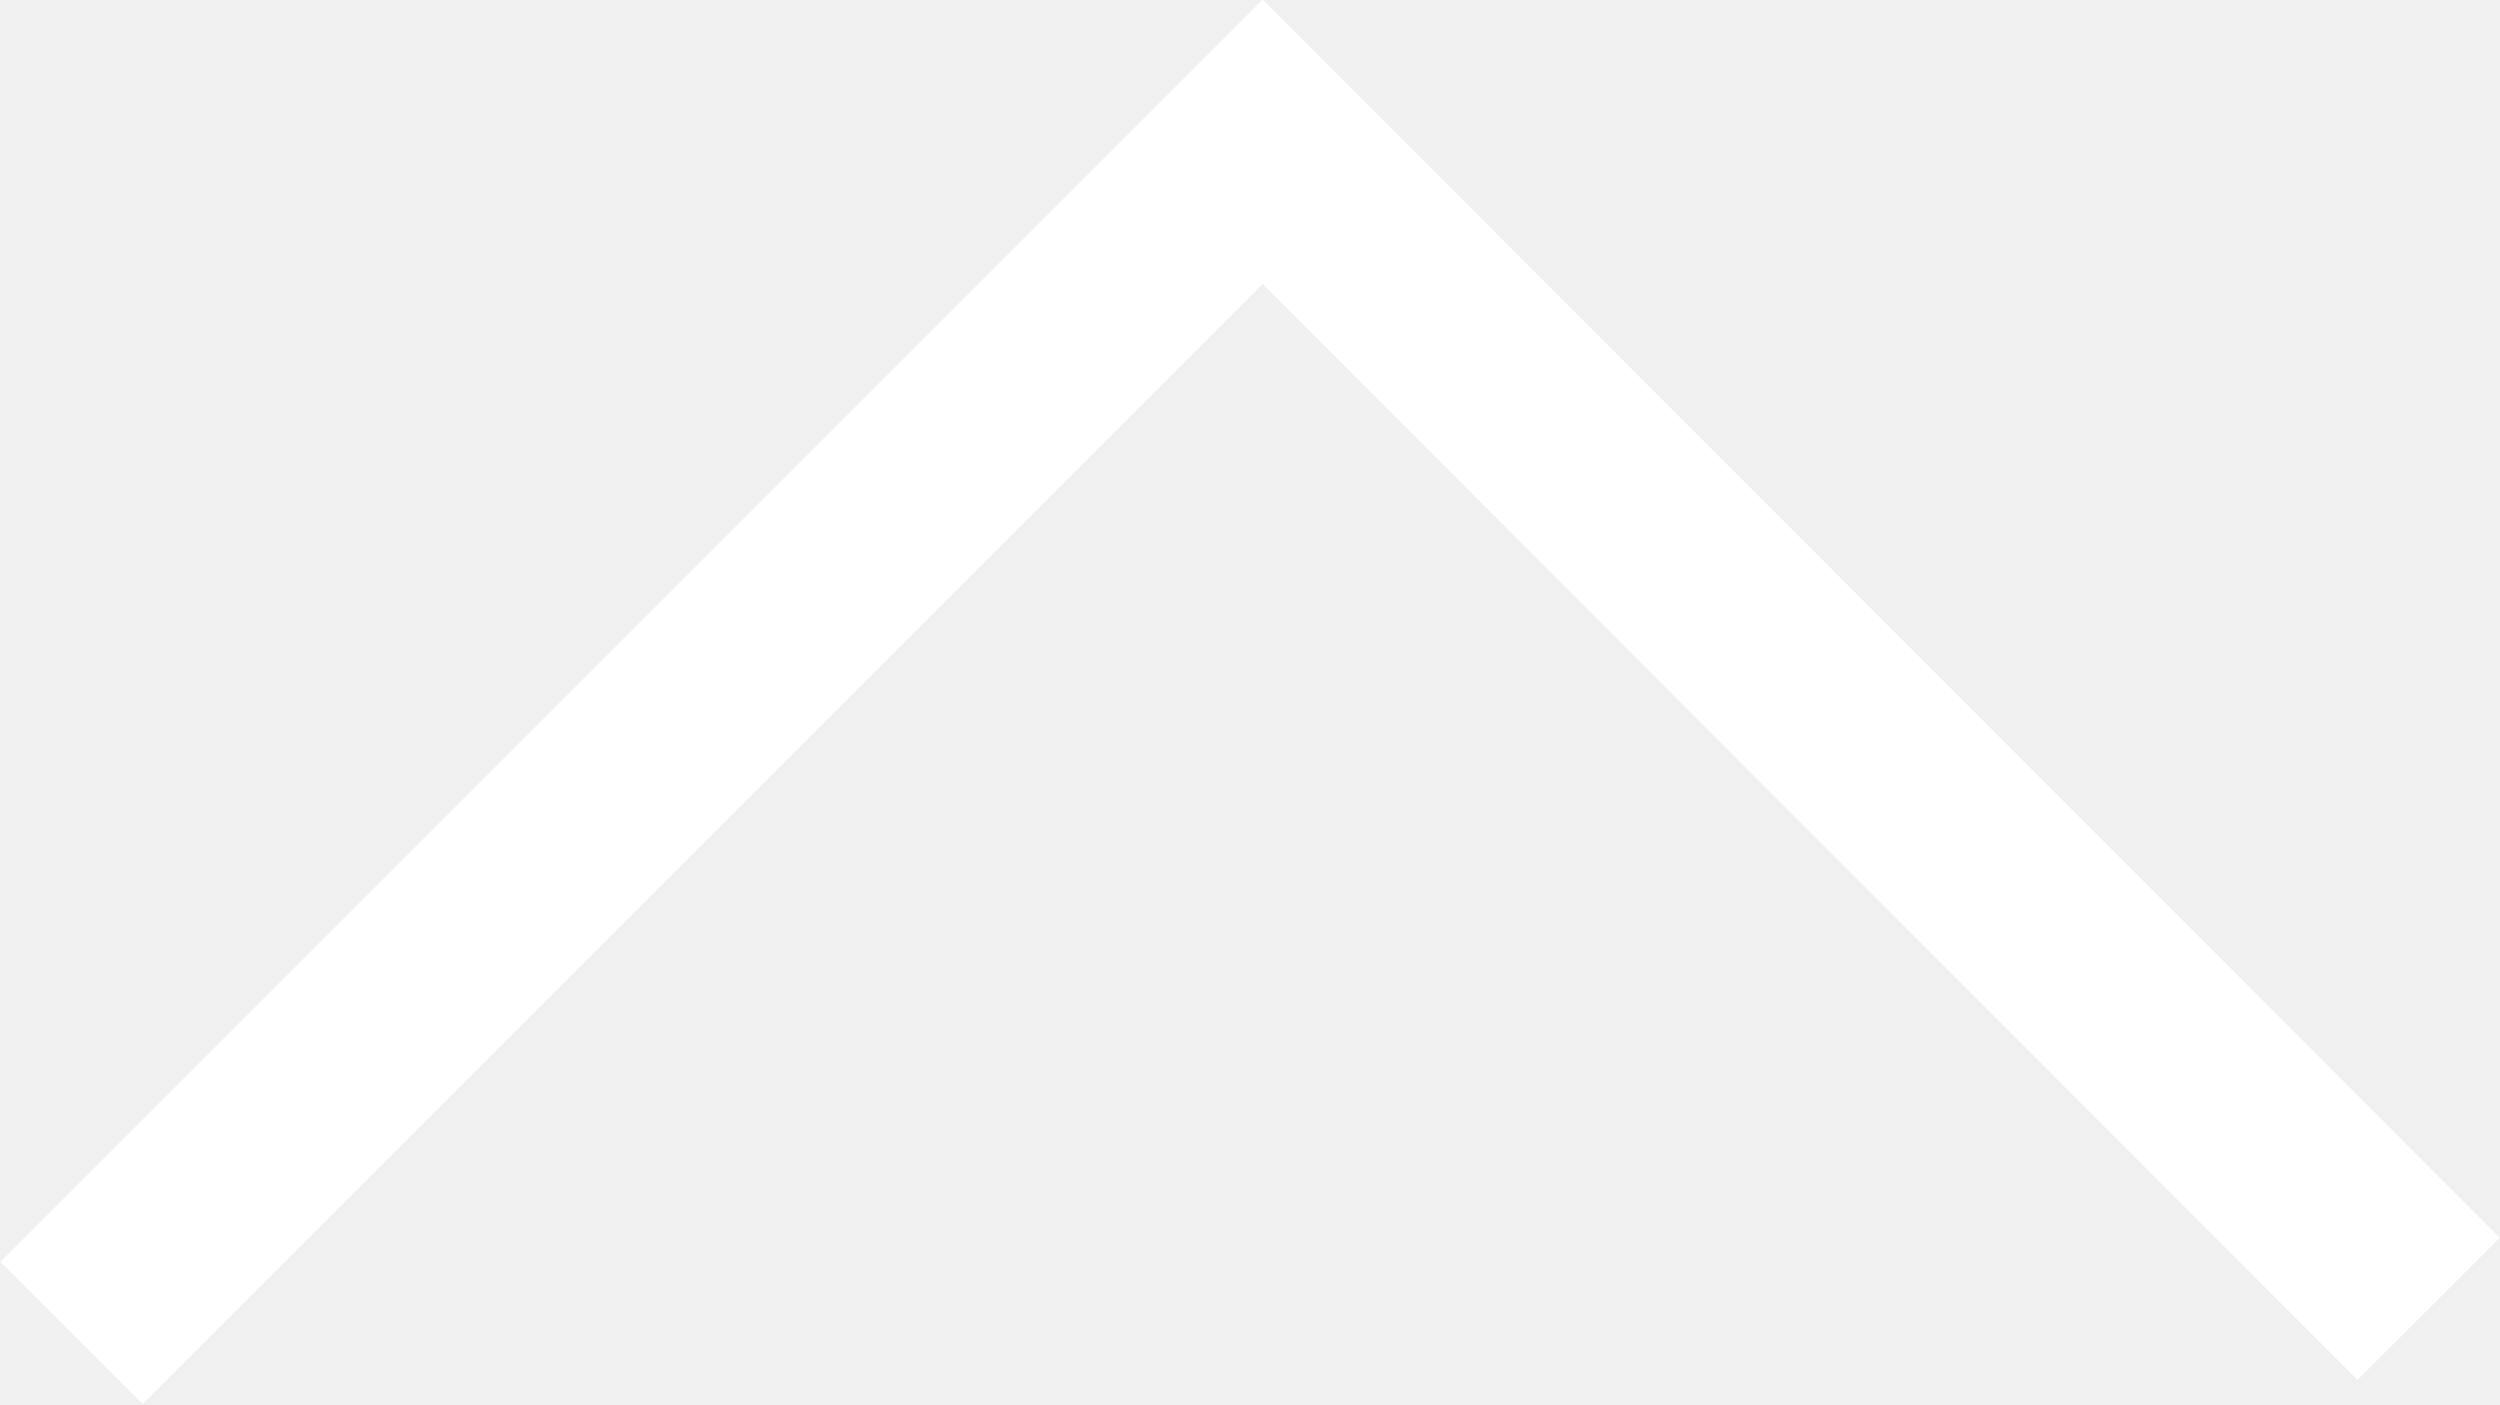
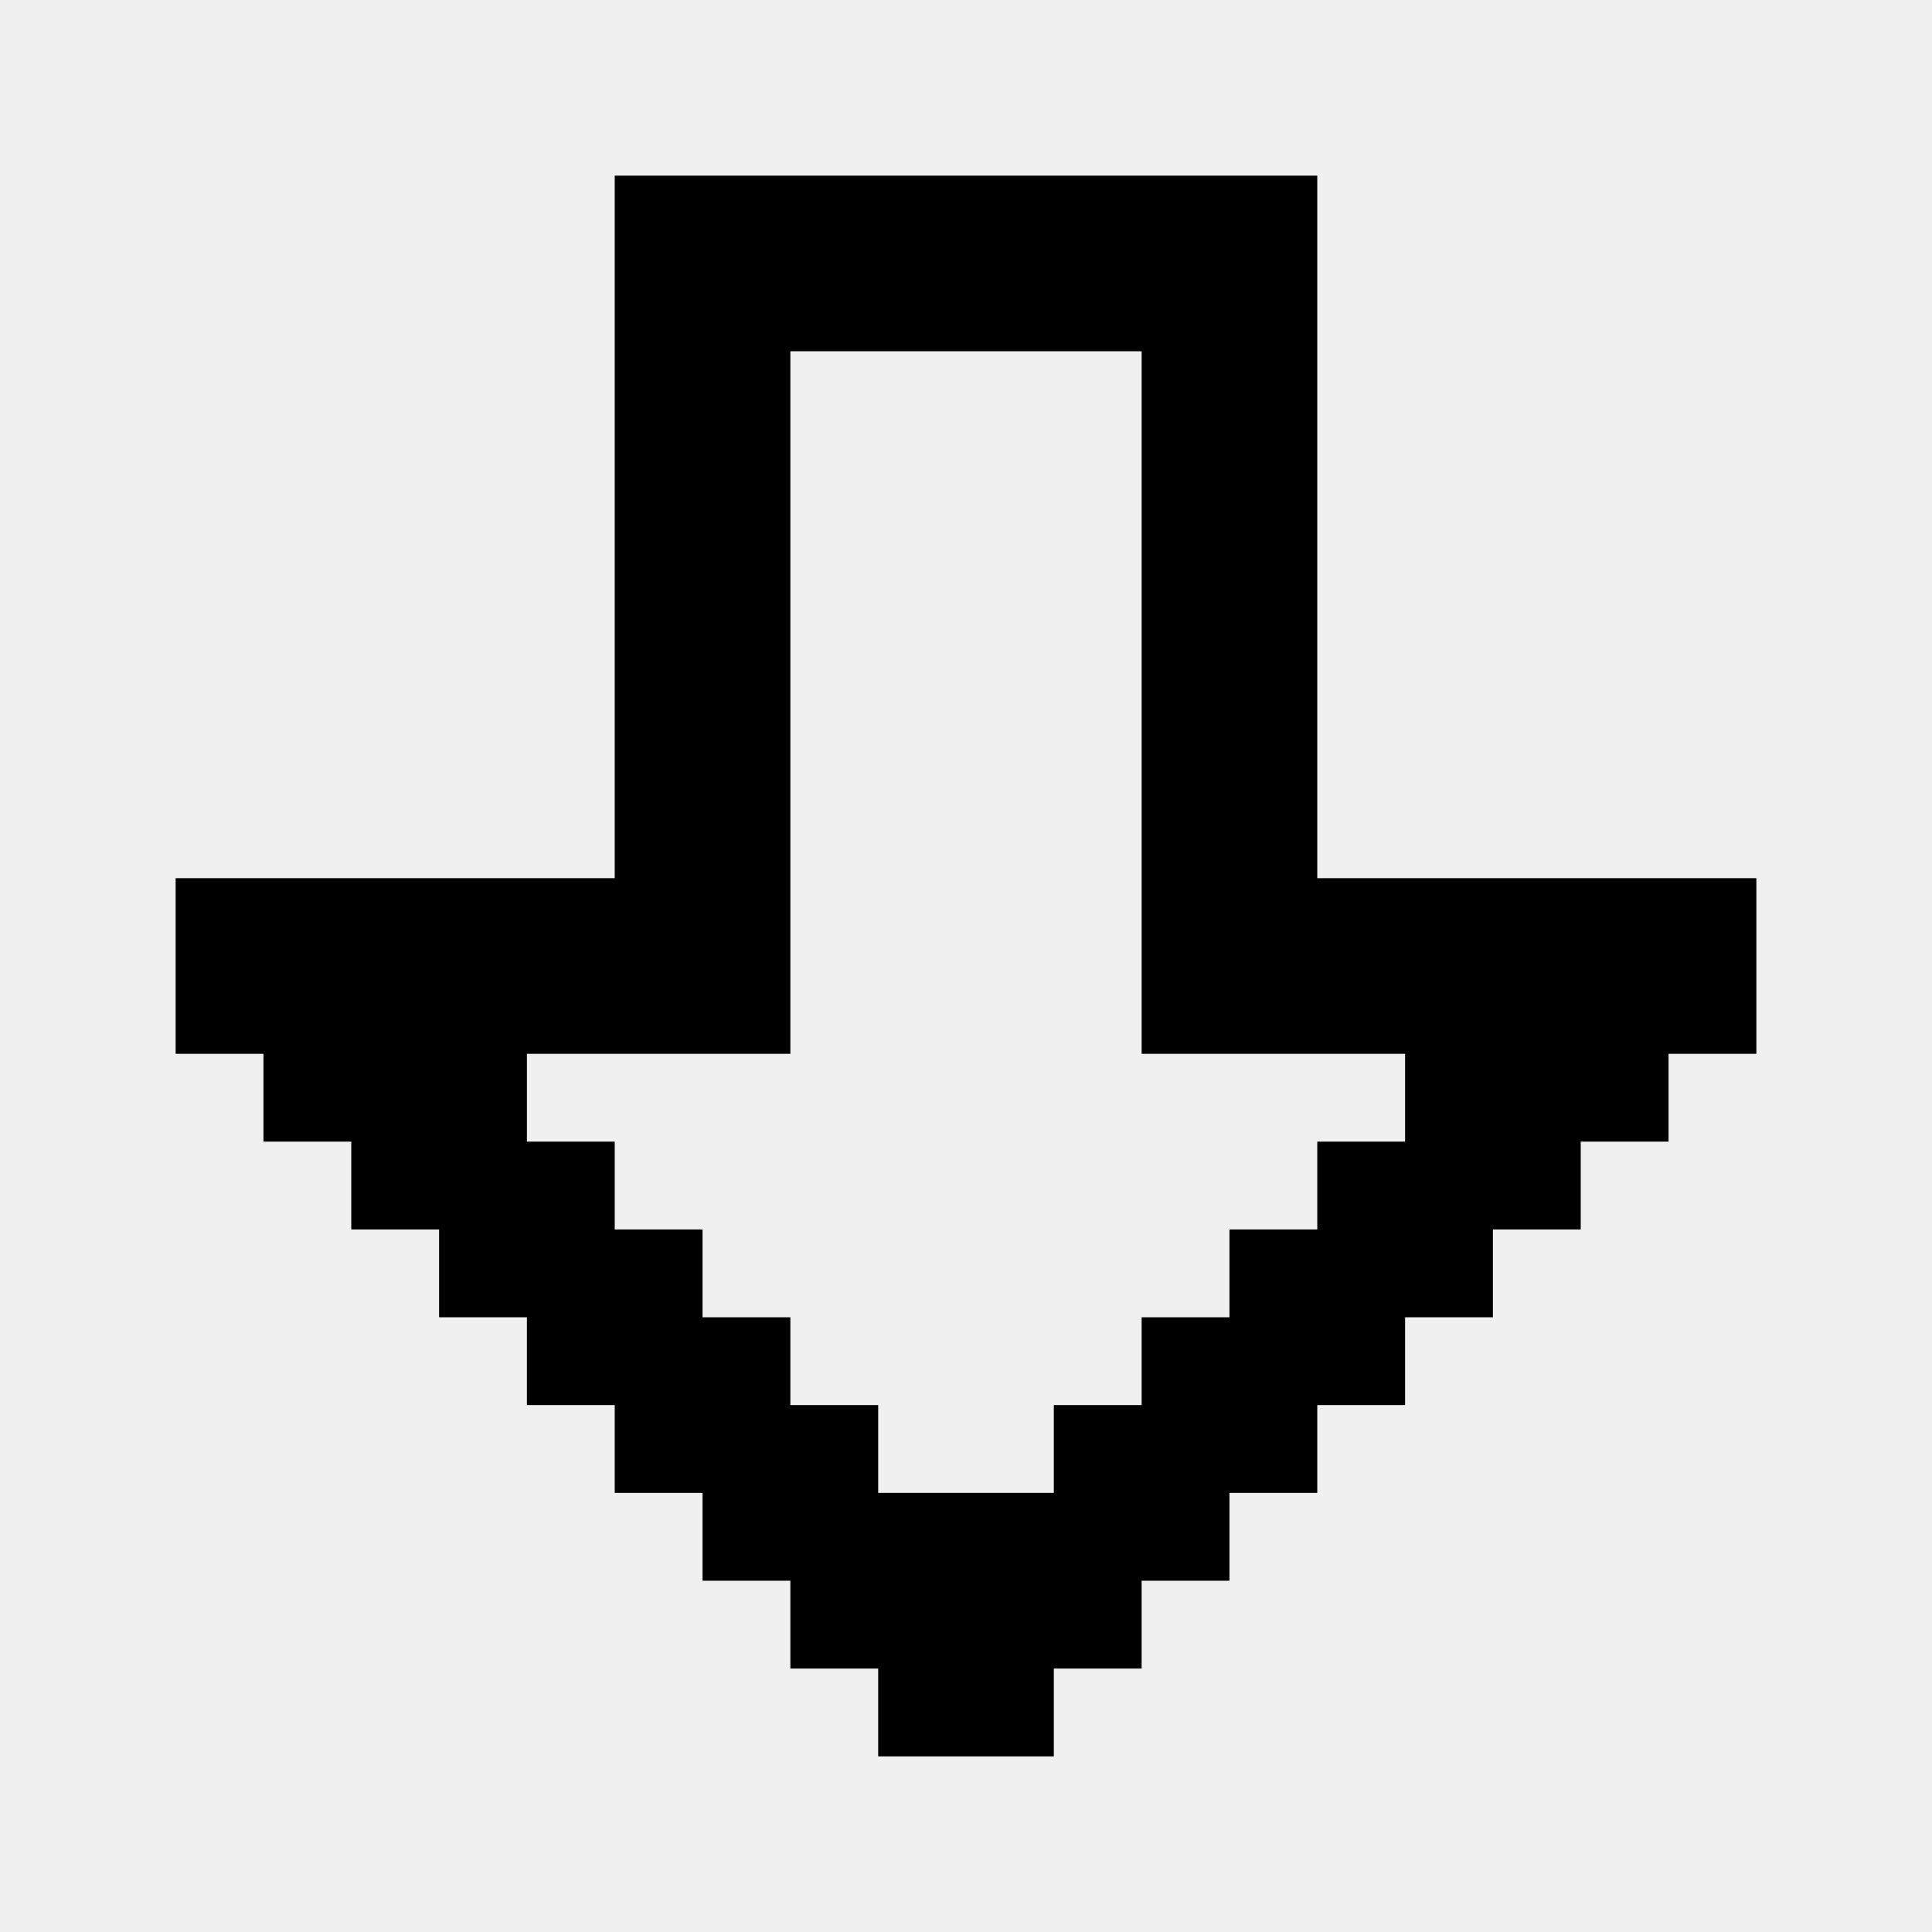
- <svg xmlns="http://www.w3.org/2000/svg" id="Layer_1" data-name="Layer 1" viewBox="0 0 24.87 13.97">
-   <defs>
-     <style>.cls-1{fill:none;stroke:#FFF;stroke-width:2px;}</style>
-   </defs>
-   <polyline class="cls-1" points="0.71 13.26 12.56 1.41 24.16 13.02" />
+ <svg xmlns="http://www.w3.org/2000/svg" fill="#000000" width="800px" height="800px" viewBox="0 0 22 22" id="memory-arrow-down-bold">
+   <path d="M20 10V12H19V13H18V14H17V15H16V16H15V17H14V18H13V19H12V20H10V19H9V18H8V17H7V16H6V15H5V14H4V13H3V12H2V10H7V2H15V10H20M16 12H13V4H9V12H6V13H7V14H8V15H9V16H10V17H12V16H13V15H14V14H15V13H16V12Z" />
</svg>
